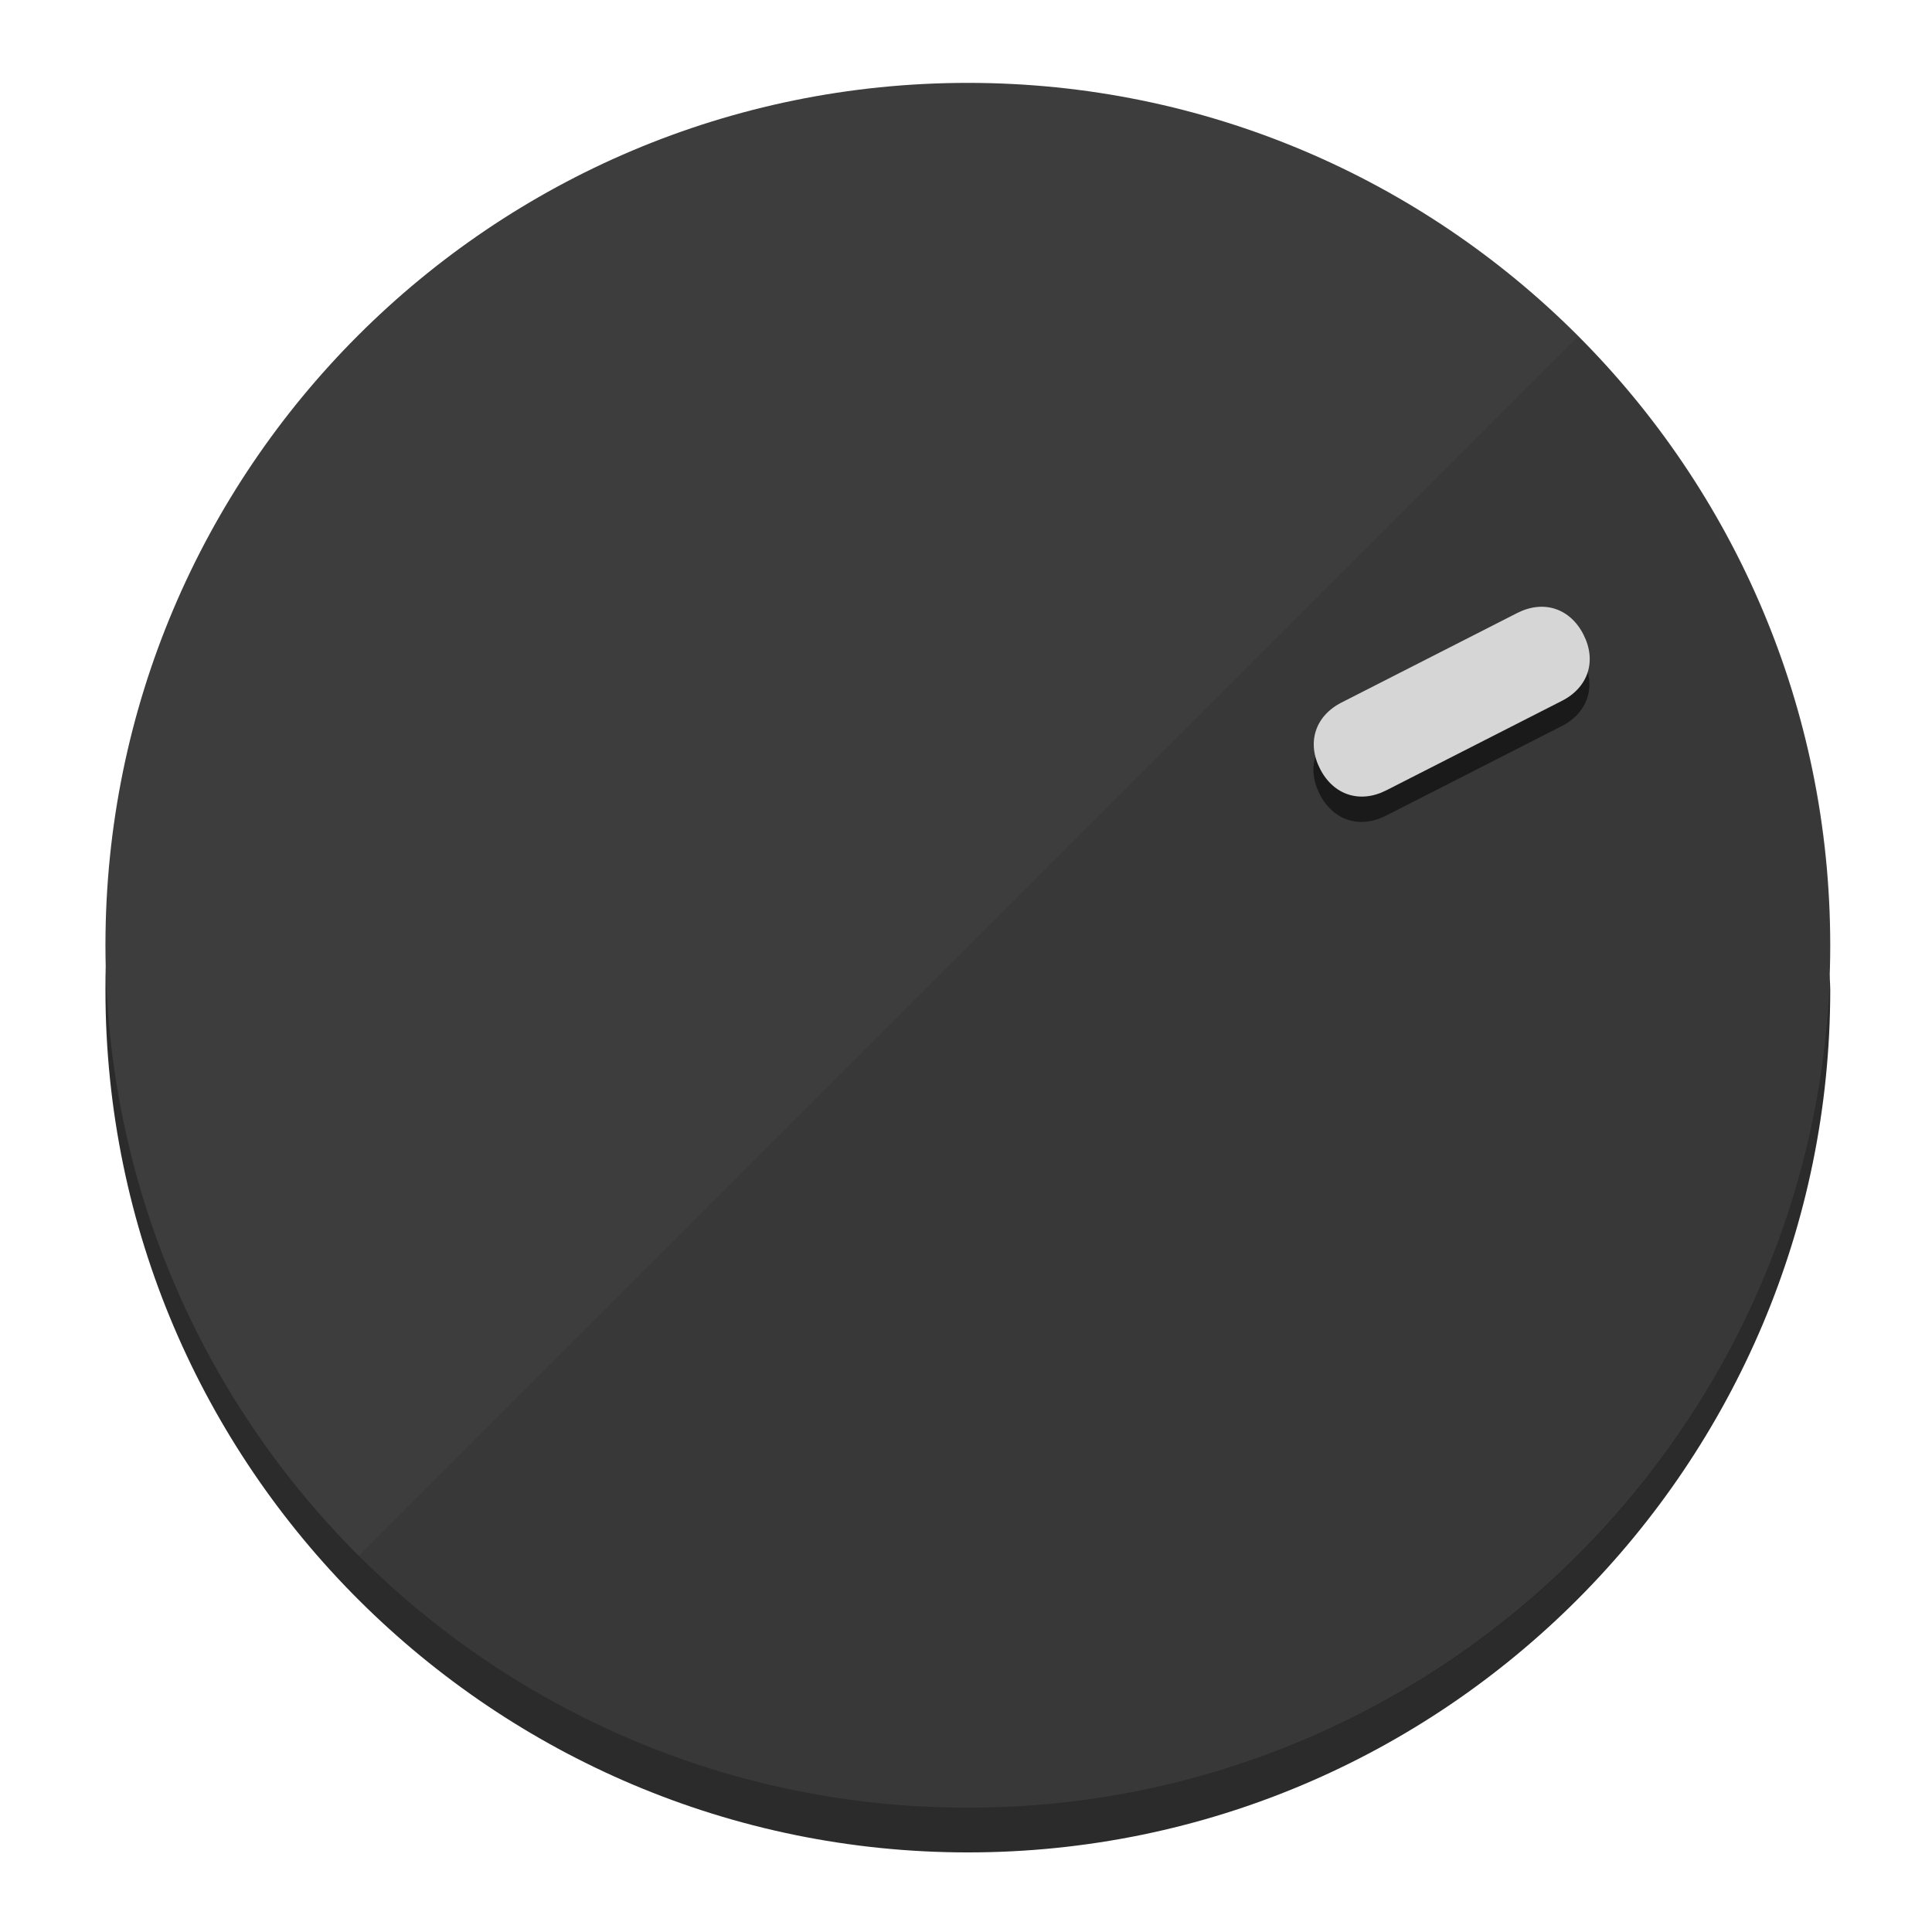
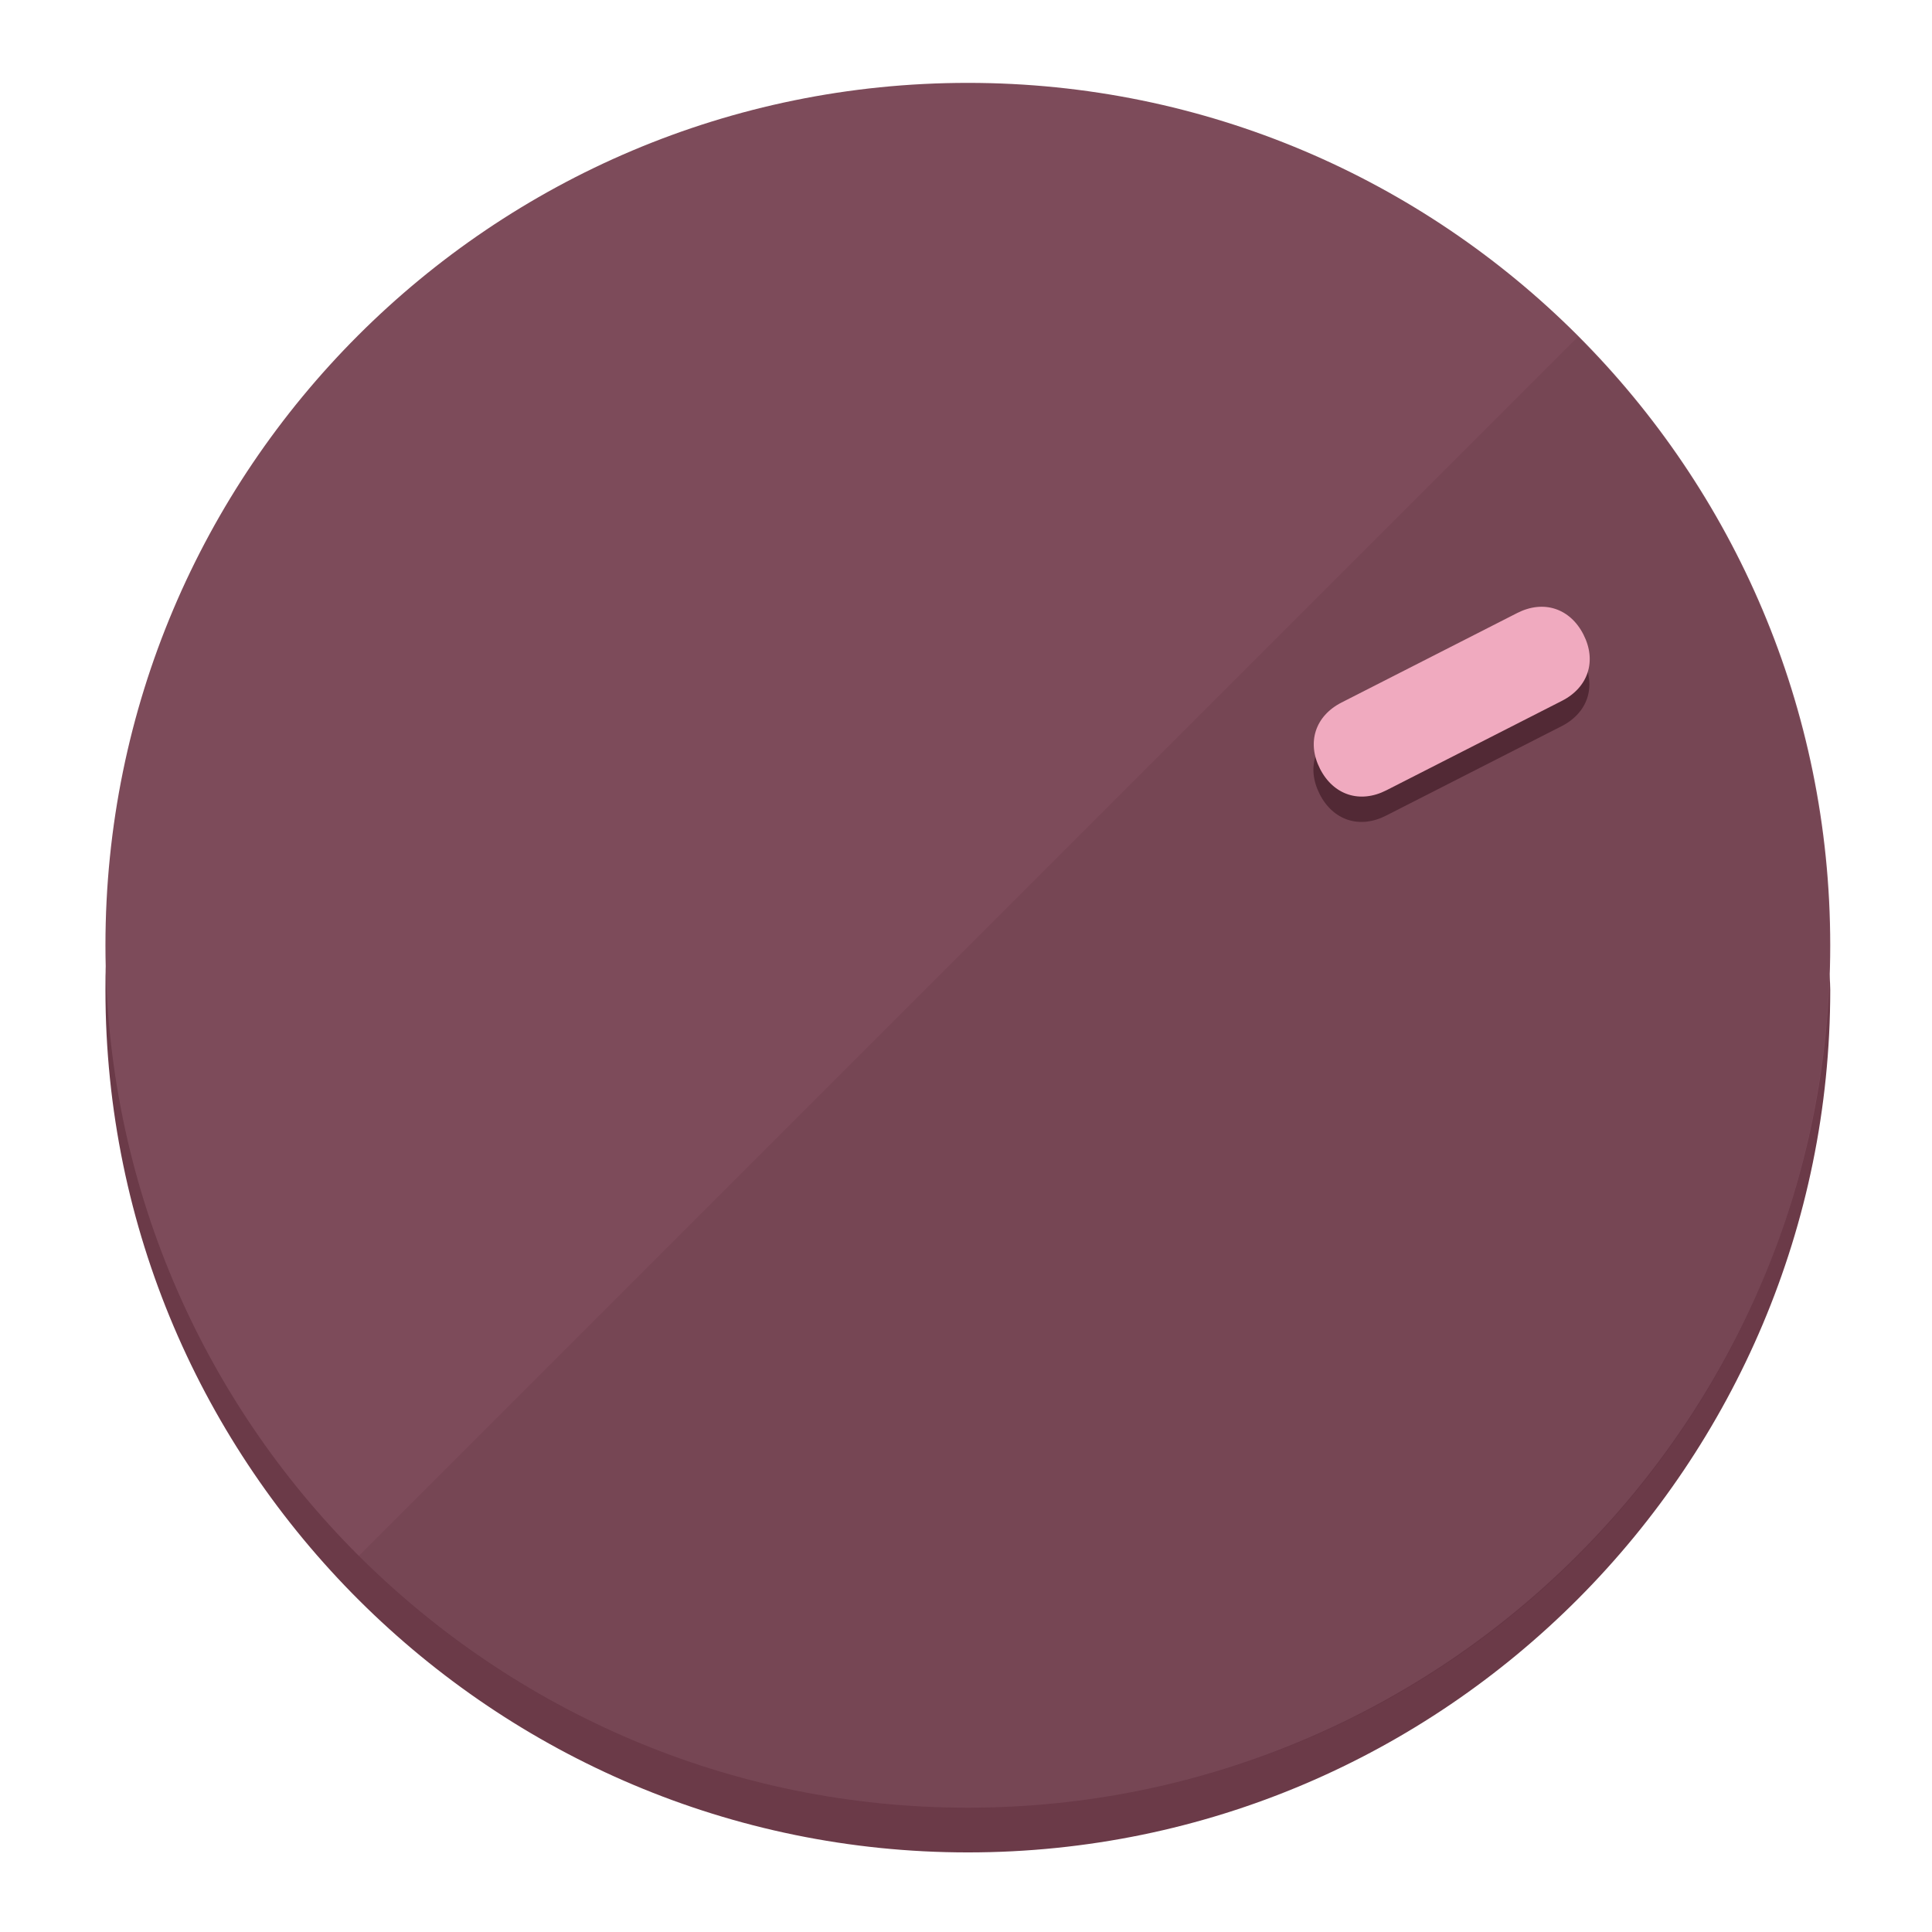
<svg xmlns="http://www.w3.org/2000/svg" height="120px" width="120px" version="1.1" id="Layer_1" viewBox="0 0 496.8 496.8" xml:space="preserve">
  <defs id="defs23" />
  <g id="g3158">
-     <path style="display:inline;fill:#2B2B2B;fill-opacity:1;stroke-width:1.584" d="m 248.875,445.92 c 116.582,0 212.89,-91.238 220.493,-205.286 0,5.069 1.267,8.87 1.267,13.939 0,121.651 -98.842,221.76 -221.76,221.76 -121.651,0 -221.76,-98.842 -221.76,-221.76 0,-5.069 0,-8.87 1.267,-13.939 7.603,114.048 103.91,205.286 220.493,205.286 z" id="path8" />
-     <circle style="display:inline;fill:#3D3D3D;fill-opacity:1;stroke-width:1.584" cx="248.875" cy="243.071" r="221.76" id="circle12" />
-     <path style="display:inline;fill:#1A1A1A;fill-opacity:0.154;stroke-width:1.587" d="m 405.744,86.606 c 86.308,86.308 86.308,227.193 0,313.5 -86.308,86.308 -227.193,86.308 -313.5,0" id="path14" />
+     <path style="display:inline;fill:#6B3A48;fill-opacity:1;stroke-width:1.584" d="m 248.875,445.92 c 116.582,0 212.89,-91.238 220.493,-205.286 0,5.069 1.267,8.87 1.267,13.939 0,121.651 -98.842,221.76 -221.76,221.76 -121.651,0 -221.76,-98.842 -221.76,-221.76 0,-5.069 0,-8.87 1.267,-13.939 7.603,114.048 103.91,205.286 220.493,205.286 z" id="path8" />
+     <circle style="display:inline;fill:#7D4B5A;fill-opacity:1;stroke-width:1.584" cx="248.875" cy="243.071" r="221.76" id="circle12" />
+     <path style="display:inline;fill:#522935;fill-opacity:0.154;stroke-width:1.587" d="m 405.744,86.606 c 86.308,86.308 86.308,227.193 0,313.5 -86.308,86.308 -227.193,86.308 -313.5,0" id="path14" />
  </g>
  <g id="g3198">
    <circle style="display:none;fill:#000000;fill-opacity:0;stroke-width:1.584" cx="329.835" cy="-110.802" r="221.76" id="circle12-3" transform="rotate(63)" />
-     <path style="display:inline;fill:#1A1A1A;fill-opacity:1;stroke-width:1.584" d="m 356.39,209.744 c -6.774,3.452 -13.592,1.237 -17.044,-5.538 v 0 c -3.452,-6.774 -1.237,-13.592 5.538,-17.044 l 45.163,-23.012 c 6.775,-3.452 13.592,-1.237 17.044,5.538 v 0 c 3.452,6.774 1.237,13.592 -5.538,17.044 z" id="path3789" />
-     <path style="display:inline;fill:#D6D6D6;stroke-width:1.584" d="m 356.478,203.228 c -6.774,3.452 -13.592,1.237 -17.044,-5.538 v 0 c -3.452,-6.774 -1.237,-13.592 5.538,-17.044 l 45.163,-23.012 c 6.774,-3.452 13.592,-1.237 17.044,5.538 v 0 c 3.452,6.775 1.237,13.592 -5.538,17.044 z" id="path915" />
+     <path style="display:inline;fill:#522935;fill-opacity:1;stroke-width:1.584" d="m 356.39,209.744 c -6.774,3.452 -13.592,1.237 -17.044,-5.538 v 0 c -3.452,-6.774 -1.237,-13.592 5.538,-17.044 l 45.163,-23.012 c 6.775,-3.452 13.592,-1.237 17.044,5.538 v 0 c 3.452,6.774 1.237,13.592 -5.538,17.044 z" id="path3789" />
+     <path style="display:inline;fill:#F0AABF;stroke-width:1.584" d="m 356.478,203.228 c -6.774,3.452 -13.592,1.237 -17.044,-5.538 v 0 c -3.452,-6.774 -1.237,-13.592 5.538,-17.044 l 45.163,-23.012 c 6.774,-3.452 13.592,-1.237 17.044,5.538 v 0 c 3.452,6.775 1.237,13.592 -5.538,17.044 z" id="path915" />
  </g>
</svg>
